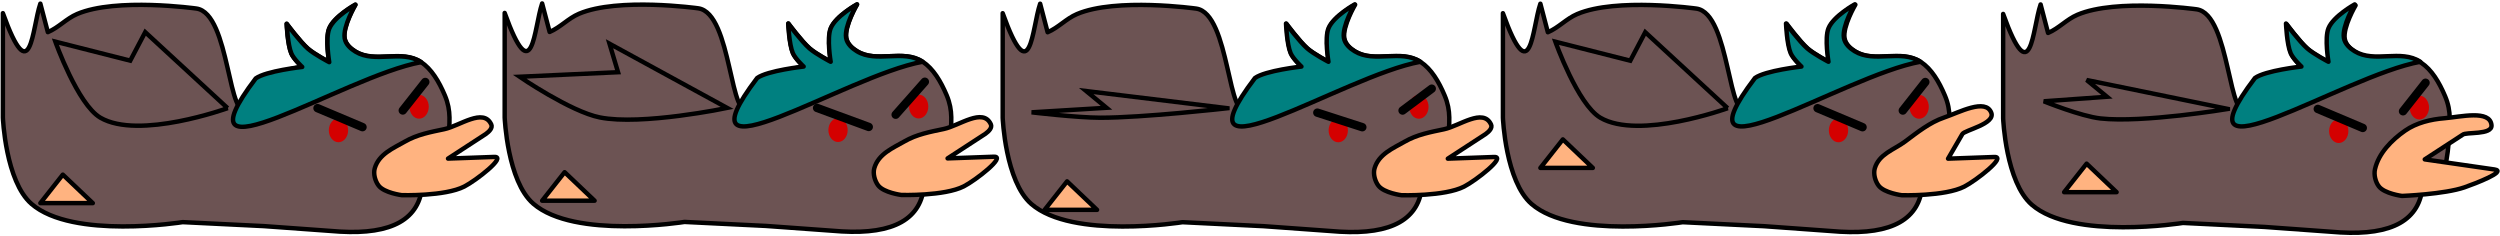
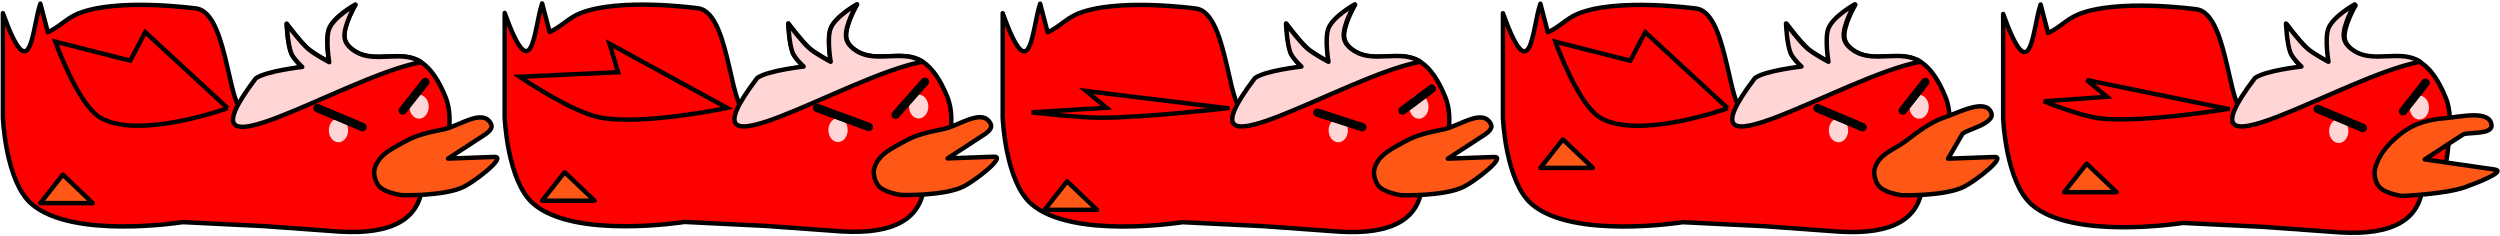
- <svg xmlns="http://www.w3.org/2000/svg" width="425" height="40" viewBox="0 0 112.448 10.583" version="1.1" id="svg8">
+ <svg xmlns="http://www.w3.org/2000/svg" id="svg8" version="1.1" viewBox="0 0 112.448 10.583" height="40" width="425">
  <defs id="defs2">
-     <marker orient="auto" refY="0" refX="0" id="Arrow1Mstart" style="overflow:visible">
-       <path id="path1005" d="M 0,0 5,-5 -12.5,0 5,5 Z" style="fill-rule:evenodd;stroke:#000000;stroke-width:1pt" transform="matrix(0.4,0,0,0.4,4,0)" />
+     <marker style="overflow:visible" id="Arrow1Mstart" refX="0" refY="0" orient="auto">
+       <path transform="matrix(0.4,0,0,0.4,4,0)" style="fill-rule:evenodd;stroke:#000000;stroke-width:1pt" d="M 0,0 5,-5 -12.5,0 5,5 Z" id="path1005" />
    </marker>
-     <marker orient="auto" refY="0" refX="0" id="Arrow1Lend" style="overflow:visible">
-       <path id="path1002" d="M 0,0 5,-5 -12.5,0 5,5 Z" style="fill-rule:evenodd;stroke:#000000;stroke-width:1pt" transform="matrix(-0.8,0,0,-0.8,-10,0)" />
+     <marker style="overflow:visible" id="Arrow1Lend" refX="0" refY="0" orient="auto">
+       <path transform="matrix(-0.8,0,0,-0.8,-10,0)" style="fill-rule:evenodd;stroke:#000000;stroke-width:1pt" d="M 0,0 5,-5 -12.5,0 5,5 Z" id="path1002" />
    </marker>
-     <marker orient="auto" refY="0" refX="0" id="marker1271" style="overflow:visible">
-       <path id="path1269" d="M 0,0 5,-5 -12.5,0 5,5 Z" style="fill-rule:evenodd;stroke:#000000;stroke-width:1pt" transform="matrix(0.8,0,0,0.8,10,0)" />
+     <marker style="overflow:visible" id="marker1271" refX="0" refY="0" orient="auto">
+       <path transform="matrix(0.8,0,0,0.8,10,0)" style="fill-rule:evenodd;stroke:#000000;stroke-width:1pt" d="M 0,0 5,-5 -12.5,0 5,5 Z" id="path1269" />
    </marker>
-     <marker orient="auto" refY="0" refX="0" id="Arrow1Lstart" style="overflow:visible">
-       <path id="path999" d="M 0,0 5,-5 -12.5,0 5,5 Z" style="fill-rule:evenodd;stroke:#000000;stroke-width:1pt" transform="matrix(0.8,0,0,0.8,10,0)" />
+     <marker style="overflow:visible" id="Arrow1Lstart" refX="0" refY="0" orient="auto">
+       <path transform="matrix(0.8,0,0,0.8,10,0)" style="fill-rule:evenodd;stroke:#000000;stroke-width:1pt" d="M 0,0 5,-5 -12.5,0 5,5 Z" id="path999" />
    </marker>
-     <pattern y="0" x="0" height="6" width="6" patternUnits="userSpaceOnUse" id="EMFhbasepattern" />
+     <pattern id="EMFhbasepattern" patternUnits="userSpaceOnUse" width="6" height="6" x="0" y="0" />
  </defs>
  <g id="layer1">
-     <path style="fill:#6c5353;fill-opacity:1;stroke:#000000;stroke-width:0.2;stroke-linecap:round;stroke-linejoin:round;stroke-miterlimit:4;stroke-dasharray:none;stroke-opacity:1" d="M 20.167,6.336 C 20.213,5.537 20.309,5 20.009,4.29 19.743,3.662 19.406,3.099 18.933,2.786 18.053,2.206 16.875,2.859 15.982,2.313 15.778,2.188 15.542,1.992 15.496,1.711 c -0.087,-0.531 0.486,-1.505 0.486,-1.505 0,0 -0.959,0.528 -1.18,1.075 -0.181,0.446 0,1.505 0,1.505 0,0 -0.662,-0.346 -0.955,-0.602 -0.357,-0.312 -0.955,-1.118 -0.955,-1.118 0,0 0.038,0.934 0.208,1.333 0.108,0.252 0.486,0.602 0.486,0.602 0,0 -1.095,0.178 -1.562,0.516 -0.617,0.447 -0.139,0.592 -0.85,1.309 -0.933,0.939 -0.799,-4.239 -2.346,-4.443 0,0 -3.606,-0.503 -5.359,0.247 C 2.981,0.839 2.641,1.237 2.152,1.446 L 1.815,0.164 C 1.439,1.271 1.403,4.134 0.13,0.592 V 3.582 5.291 c 0,0 0.115,2.864 1.288,3.881 1.857,1.609 6.799,0.819 6.799,0.819 l 3.663,0.18 3.413,0.247 c 2.328,0.135 3.601,-0.548 3.707,-2.136 L 20.011,7.428 c 0,0 0.117,-0.414 0.156,-1.092 z" id="path851" />
-     <path style="fill:#ffb380;stroke:#000000;stroke-width:0.2;stroke-linecap:round;stroke-linejoin:round;stroke-miterlimit:4;stroke-dasharray:none;stroke-opacity:1" d="m 16.855,7.574 c 0.185,-0.649 0.85,-0.913 1.354,-1.204 0.552,-0.319 1.17,-0.434 1.77,-0.559 0.698,-0.145 1.765,-0.976 2.117,-0.215 0.07,0.152 -0.079,0.312 -0.243,0.43 l -1.701,1.107 2.083,-0.075 c 0.572,-0.021 -0.821,1.06 -1.354,1.333 -0.872,0.445 -2.811,0.387 -2.811,0.387 0,0 -0.789,-0.101 -1.041,-0.43 C 16.88,8.154 16.783,7.827 16.855,7.574 Z" id="path857" />
-     <ellipse ry="0.537" rx="0.434" transform="scale(-1,1)" style="mix-blend-mode:normal;fill:#d40000;fill-opacity:1;stroke-width:0.293;stroke-linecap:round;stroke-linejoin:round;stroke-miterlimit:4;stroke-dasharray:none" id="path859" cx="-18.851" cy="4.801" />
-     <ellipse ry="0.537" rx="0.434" transform="scale(-1,1)" cy="5.861" cx="-15.224" id="path859-8" style="fill:#d40000;fill-opacity:1;stroke-width:0.293;stroke-linecap:round;stroke-linejoin:round;stroke-miterlimit:4;stroke-dasharray:none" />
-     <path style="fill:#ffb380;fill-opacity:1;stroke:#000000;stroke-width:0.2;stroke-linecap:round;stroke-linejoin:round;stroke-miterlimit:4;stroke-dasharray:none;stroke-opacity:1" d="M 4.173,9.136 2.825,7.855 1.815,9.136 h 2.359" id="path1028" />
-     <path id="path928" d="M 10.239,4.864 6.532,1.446 5.858,2.728 2.489,1.873 c 0,0 1.003,2.819 2.022,3.418 1.735,1.02 5.729,-0.427 5.729,-0.427 z" style="fill:none;stroke:#000000;stroke-width:0.2;stroke-linecap:butt;stroke-linejoin:miter;stroke-miterlimit:4;stroke-dasharray:none;stroke-opacity:1" />
-     <path id="path932" d="m 14.282,4.864 2.022,0.854" style="fill:none;stroke:#000000;stroke-width:0.379px;stroke-linecap:round;stroke-linejoin:round;stroke-opacity:1" />
-     <path id="path934" d="M 18.117,4.968 19.128,3.687" style="fill:none;stroke:#000000;stroke-width:0.379px;stroke-linecap:round;stroke-linejoin:round;stroke-opacity:1" />
-     <path id="path851-8" d="M 42.737,6.326 C 42.783,5.527 42.879,4.991 42.579,4.281 42.313,3.653 41.977,3.089 41.503,2.776 40.624,2.196 39.445,2.85 38.553,2.304 38.349,2.179 38.113,1.983 38.067,1.702 c -0.087,-0.531 0.486,-1.505 0.486,-1.505 0,0 -0.959,0.528 -1.18,1.075 -0.181,0.446 0,1.505 0,1.505 0,0 -0.662,-0.346 -0.955,-0.602 -0.357,-0.312 -0.955,-1.118 -0.955,-1.118 0,0 0.038,0.934 0.208,1.333 0.108,0.252 0.486,0.602 0.486,0.602 0,0 -1.095,0.178 -1.562,0.516 C 33.979,3.954 34.457,4.1 33.746,4.816 32.813,5.755 32.947,0.577 31.4,0.373 c 0,0 -3.606,-0.503 -5.359,0.247 -0.489,0.209 -0.83,0.608 -1.319,0.817 L 24.385,0.155 C 24.01,1.262 23.973,4.125 22.7,0.582 V 3.573 5.282 c 0,0 0.115,2.864 1.288,3.881 1.857,1.609 6.799,0.819 6.799,0.819 l 3.663,0.18 3.413,0.247 c 2.328,0.135 3.601,-0.548 3.707,-2.136 l 1.011,-0.854 c 0,0 0.117,-0.414 0.156,-1.092 z" style="fill:#6c5353;fill-opacity:1;stroke:#000000;stroke-width:0.2;stroke-linecap:round;stroke-linejoin:round;stroke-miterlimit:4;stroke-dasharray:none;stroke-opacity:1" />
-     <path id="path857-9" d="m 39.325,7.565 c 0.185,-0.649 0.85,-0.913 1.354,-1.204 0.552,-0.319 1.17,-0.434 1.77,-0.559 0.698,-0.145 1.765,-0.976 2.117,-0.215 0.07,0.152 -0.079,0.312 -0.243,0.43 l -1.701,1.107 2.083,-0.075 c 0.572,-0.021 -0.821,1.06 -1.354,1.333 -0.872,0.445 -2.811,0.387 -2.811,0.387 0,0 -0.789,-0.101 -1.041,-0.43 -0.149,-0.194 -0.245,-0.521 -0.174,-0.774 z" style="fill:#ffb380;stroke:#000000;stroke-width:0.2;stroke-linecap:round;stroke-linejoin:round;stroke-miterlimit:4;stroke-dasharray:none;stroke-opacity:1" />
-     <ellipse cy="4.792" cx="-41.321" id="path859-9" style="mix-blend-mode:normal;fill:#d40000;fill-opacity:1;stroke-width:0.293;stroke-linecap:round;stroke-linejoin:round;stroke-miterlimit:4;stroke-dasharray:none" transform="scale(-1,1)" rx="0.434" ry="0.537" />
-     <ellipse style="fill:#d40000;fill-opacity:1;stroke-width:0.293;stroke-linecap:round;stroke-linejoin:round;stroke-miterlimit:4;stroke-dasharray:none" id="path859-8-0" cx="-37.694" cy="5.851" transform="scale(-1,1)" rx="0.434" ry="0.537" />
-     <path id="path1028-8" d="m 26.744,9.027 -1.348,-1.282 -1.011,1.282 h 2.359" style="fill:#ffb380;fill-opacity:1;stroke:#000000;stroke-width:0.2;stroke-linecap:round;stroke-linejoin:round;stroke-miterlimit:4;stroke-dasharray:none;stroke-opacity:1" />
-     <path style="fill:none;stroke:#000000;stroke-width:0.2;stroke-linecap:butt;stroke-linejoin:miter;stroke-miterlimit:4;stroke-dasharray:none;stroke-opacity:1" d="m 32.709,4.855 -5.294,-2.889 0.384,1.282 -4.428,0.204 c 0,0 2.287,1.566 3.609,1.83 1.878,0.376 5.729,-0.427 5.729,-0.427 z" id="path928-7" />
-     <path style="fill:none;stroke:#000000;stroke-width:0.379px;stroke-linecap:round;stroke-linejoin:round;stroke-opacity:1" d="M 36.753,4.855 39.075,5.709" id="path932-5" />
-     <path style="fill:none;stroke:#000000;stroke-width:0.379px;stroke-linecap:round;stroke-linejoin:round;stroke-opacity:1" d="M 40.287,5.159 41.598,3.677" id="path934-6" />
-     <path id="path851-3" d="m 65.137,6.338 c 0.046,-0.799 0.142,-1.336 -0.159,-2.045 C 64.713,3.665 64.377,3.101 63.903,2.788 63.024,2.208 61.845,2.862 60.953,2.316 60.749,2.191 60.513,1.995 60.467,1.714 c -0.087,-0.531 0.486,-1.505 0.486,-1.505 0,0 -0.959,0.528 -1.18,1.075 -0.181,0.446 0,1.505 0,1.505 0,0 -0.662,-0.346 -0.955,-0.602 -0.357,-0.312 -0.955,-1.118 -0.955,-1.118 0,0 0.038,0.934 0.208,1.333 0.108,0.252 0.486,0.602 0.486,0.602 0,0 -1.095,0.178 -1.562,0.516 -0.617,0.447 -0.139,0.592 -0.85,1.309 -0.933,0.939 -0.799,-4.239 -2.346,-4.443 0,0 -3.606,-0.503 -5.359,0.247 -0.489,0.209 -0.83,0.608 -1.319,0.817 L 46.785,0.167 C 46.41,1.274 46.373,4.137 45.1,0.594 v 2.991 1.709 c 0,0 0.115,2.864 1.288,3.881 1.857,1.609 6.799,0.819 6.799,0.819 l 3.663,0.18 3.413,0.247 c 2.328,0.135 3.601,-0.548 3.707,-2.136 l 1.011,-0.854 c 0,0 0.117,-0.414 0.156,-1.092 z" style="fill:#6c5353;fill-opacity:1;stroke:#000000;stroke-width:0.2;stroke-linecap:round;stroke-linejoin:round;stroke-miterlimit:4;stroke-dasharray:none;stroke-opacity:1" />
-     <path id="path857-6" d="m 61.825,7.577 c 0.185,-0.649 0.85,-0.913 1.354,-1.204 0.552,-0.319 1.17,-0.434 1.77,-0.559 0.698,-0.145 1.765,-0.976 2.117,-0.215 0.07,0.152 -0.079,0.312 -0.243,0.43 l -1.701,1.107 2.083,-0.075 c 0.572,-0.021 -0.821,1.06 -1.354,1.333 -0.872,0.445 -2.811,0.387 -2.811,0.387 0,0 -0.789,-0.101 -1.041,-0.43 -0.149,-0.194 -0.245,-0.521 -0.174,-0.774 z" style="fill:#ffb380;stroke:#000000;stroke-width:0.2;stroke-linecap:round;stroke-linejoin:round;stroke-miterlimit:4;stroke-dasharray:none;stroke-opacity:1" />
-     <ellipse cy="4.804" cx="-63.821" id="path859-4" style="mix-blend-mode:normal;fill:#d40000;fill-opacity:1;stroke-width:0.293;stroke-linecap:round;stroke-linejoin:round;stroke-miterlimit:4;stroke-dasharray:none" transform="scale(-1,1)" rx="0.434" ry="0.537" />
-     <ellipse style="fill:#d40000;fill-opacity:1;stroke-width:0.293;stroke-linecap:round;stroke-linejoin:round;stroke-miterlimit:4;stroke-dasharray:none" id="path859-8-7" cx="-60.194" cy="5.863" transform="scale(-1,1)" rx="0.434" ry="0.537" />
-     <path id="path1028-2" d="m 49.344,9.439 -1.348,-1.282 -1.011,1.282 h 2.359" style="fill:#ffb380;fill-opacity:1;stroke:#000000;stroke-width:0.2;stroke-linecap:round;stroke-linejoin:round;stroke-miterlimit:4;stroke-dasharray:none;stroke-opacity:1" />
-     <path style="fill:none;stroke:#000000;stroke-width:0.2;stroke-linecap:butt;stroke-linejoin:miter;stroke-miterlimit:4;stroke-dasharray:none;stroke-opacity:1" d="m 55.209,4.867 -6.353,-0.772 0.914,0.753 -3.37,0.204 c 0,0 2.05,0.241 3.08,0.243 1.915,0.004 5.729,-0.427 5.729,-0.427 z" id="path928-1" />
-     <path style="fill:none;stroke:#000000;stroke-width:0.379px;stroke-linecap:round;stroke-linejoin:round;stroke-opacity:1" d="m 59.253,5.067 2.022,0.654" id="path932-6" />
-     <path style="fill:none;stroke:#000000;stroke-width:0.379px;stroke-linecap:round;stroke-linejoin:round;stroke-opacity:1" d="M 63.087,4.971 64.398,3.989" id="path934-0" />
-     <path id="path851-4" d="m 87.637,6.338 c 0.046,-0.799 0.142,-1.336 -0.159,-2.045 C 87.213,3.665 86.877,3.101 86.403,2.788 85.524,2.208 84.345,2.862 83.453,2.316 83.249,2.191 83.013,1.995 82.967,1.714 c -0.087,-0.531 0.486,-1.505 0.486,-1.505 0,0 -0.959,0.528 -1.18,1.075 -0.181,0.446 0,1.505 0,1.505 0,0 -0.662,-0.346 -0.955,-0.602 -0.357,-0.312 -0.955,-1.118 -0.955,-1.118 0,0 0.038,0.934 0.208,1.333 0.108,0.252 0.486,0.602 0.486,0.602 0,0 -1.095,0.178 -1.562,0.516 -0.617,0.447 -0.139,0.592 -0.85,1.309 -0.933,0.939 -0.799,-4.239 -2.346,-4.443 0,0 -3.606,-0.503 -5.359,0.247 -0.489,0.209 -0.83,0.608 -1.319,0.817 L 69.285,0.167 C 68.91,1.274 68.873,4.137 67.6,0.594 v 2.991 1.709 c 0,0 0.115,2.864 1.288,3.881 1.857,1.609 6.799,0.819 6.799,0.819 l 3.663,0.18 3.413,0.247 c 2.328,0.135 3.601,-0.548 3.707,-2.136 l 1.011,-0.854 c 0,0 0.117,-0.414 0.156,-1.092 z" style="fill:#6c5353;fill-opacity:1;stroke:#000000;stroke-width:0.2;stroke-linecap:round;stroke-linejoin:round;stroke-miterlimit:4;stroke-dasharray:none;stroke-opacity:1" />
-     <path id="path857-1" d="m 84.325,7.577 c 0.185,-0.649 0.869,-0.844 1.354,-1.204 0.556,-0.413 1.114,-0.866 1.77,-1.088 0.672,-0.227 1.862,-0.877 2.117,-0.215 0.194,0.503 -1.2,0.784 -1.301,0.959 l -0.643,1.107 2.083,-0.075 c 0.572,-0.021 -0.821,1.06 -1.354,1.333 -0.872,0.445 -2.811,0.387 -2.811,0.387 0,0 -0.789,-0.101 -1.041,-0.43 -0.149,-0.194 -0.245,-0.521 -0.174,-0.774 z" style="fill:#ffb380;stroke:#000000;stroke-width:0.2;stroke-linecap:round;stroke-linejoin:round;stroke-miterlimit:4;stroke-dasharray:none;stroke-opacity:1" />
-     <ellipse cy="4.804" cx="-86.321" id="path859-7" style="mix-blend-mode:normal;fill:#d40000;fill-opacity:1;stroke-width:0.293;stroke-linecap:round;stroke-linejoin:round;stroke-miterlimit:4;stroke-dasharray:none" transform="scale(-1,1)" rx="0.434" ry="0.537" />
-     <ellipse style="fill:#d40000;fill-opacity:1;stroke-width:0.293;stroke-linecap:round;stroke-linejoin:round;stroke-miterlimit:4;stroke-dasharray:none" id="path859-8-9" cx="-82.694" cy="5.863" transform="scale(-1,1)" rx="0.434" ry="0.537" />
-     <path id="path1028-7" d="m 71.644,7.552 -1.348,-1.282 -1.011,1.282 h 2.359" style="fill:#ffb380;fill-opacity:1;stroke:#000000;stroke-width:0.2;stroke-linecap:round;stroke-linejoin:round;stroke-miterlimit:4;stroke-dasharray:none;stroke-opacity:1" />
-     <path style="fill:none;stroke:#000000;stroke-width:0.2;stroke-linecap:butt;stroke-linejoin:miter;stroke-miterlimit:4;stroke-dasharray:none;stroke-opacity:1" d="M 77.709,4.867 74.002,1.449 73.329,2.73 69.959,1.876 c 0,0 1.003,2.819 2.022,3.418 1.735,1.02 5.729,-0.427 5.729,-0.427 z" id="path928-8" />
-     <path style="fill:none;stroke:#000000;stroke-width:0.379px;stroke-linecap:round;stroke-linejoin:round;stroke-opacity:1" d="m 81.753,4.867 2.022,0.854" id="path932-2" />
-     <path style="fill:none;stroke:#000000;stroke-width:0.379px;stroke-linecap:round;stroke-linejoin:round;stroke-opacity:1" d="m 85.587,4.971 1.011,-1.282" id="path934-9" />
-     <path id="path851-2" d="m 110.137,6.371 c 0.046,-0.799 0.142,-1.336 -0.159,-2.045 -0.266,-0.628 -0.602,-1.192 -1.076,-1.505 -0.879,-0.58 -2.058,0.073 -2.95,-0.473 -0.204,-0.125 -0.44,-0.321 -0.486,-0.602 -0.087,-0.531 0.486,-1.505 0.486,-1.505 0,0 -0.959,0.528 -1.18,1.075 -0.181,0.446 0,1.505 0,1.505 0,0 -0.662,-0.346 -0.955,-0.602 -0.357,-0.312 -0.955,-1.118 -0.955,-1.118 0,0 0.038,0.934 0.208,1.333 0.108,0.252 0.486,0.602 0.486,0.602 0,0 -1.095,0.178 -1.562,0.516 -0.617,0.447 -0.139,0.592 -0.85,1.309 -0.933,0.939 -0.799,-4.239 -2.346,-4.443 0,0 -3.606,-0.503 -5.359,0.247 -0.489,0.209 -0.83,0.608 -1.319,0.817 L 91.785,0.2 C 91.41,1.307 91.373,4.17 90.1,0.627 V 3.618 5.327 c 0,0 0.115,2.864 1.288,3.881 1.857,1.609 6.799,0.819 6.799,0.819 l 3.663,0.18 3.413,0.247 c 2.328,0.135 3.601,-0.548 3.707,-2.136 l 1.011,-0.854 c 0,0 0.117,-0.414 0.156,-1.092 z" style="fill:#6c5353;fill-opacity:1;stroke:#000000;stroke-width:0.2;stroke-linecap:round;stroke-linejoin:round;stroke-miterlimit:4;stroke-dasharray:none;stroke-opacity:1" />
-     <path id="path857-60" d="m 106.825,7.61 c 0.161,-0.715 0.752,-1.315 1.354,-1.733 0.508,-0.353 1.153,-0.51 1.77,-0.559 0.711,-0.056 2.056,-0.397 2.117,0.314 0.039,0.455 -1.154,0.291 -1.301,0.43 l -1.701,1.107 3.141,0.454 c 0.567,0.082 -0.858,0.63 -1.354,0.803 -0.893,0.312 -2.811,0.387 -2.811,0.387 0,0 -0.789,-0.101 -1.041,-0.43 -0.149,-0.194 -0.232,-0.516 -0.174,-0.774 z" style="fill:#ffb380;stroke:#000000;stroke-width:0.2;stroke-linecap:round;stroke-linejoin:round;stroke-miterlimit:4;stroke-dasharray:none;stroke-opacity:1" />
-     <ellipse cy="4.837" cx="-108.821" id="path859-1" style="mix-blend-mode:normal;fill:#d40000;fill-opacity:1;stroke-width:0.293;stroke-linecap:round;stroke-linejoin:round;stroke-miterlimit:4;stroke-dasharray:none" transform="scale(-1,1)" rx="0.434" ry="0.537" />
-     <ellipse style="fill:#d40000;fill-opacity:1;stroke-width:0.293;stroke-linecap:round;stroke-linejoin:round;stroke-miterlimit:4;stroke-dasharray:none" id="path859-8-3" cx="-105.194" cy="5.896" transform="scale(-1,1)" rx="0.434" ry="0.537" />
-     <path id="path1028-72" d="m 95.202,8.643 -1.348,-1.282 -1.011,1.282 h 2.359" style="fill:#ffb380;fill-opacity:1;stroke:#000000;stroke-width:0.2;stroke-linecap:round;stroke-linejoin:round;stroke-miterlimit:4;stroke-dasharray:none;stroke-opacity:1" />
-     <path style="fill:none;stroke:#000000;stroke-width:0.2;stroke-linecap:butt;stroke-linejoin:miter;stroke-miterlimit:4;stroke-dasharray:none;stroke-opacity:1" d="m 100.209,4.9 -6.353,-1.301 0.914,0.753 -2.841,0.204 c 0,0 1.668,0.675 2.551,0.772 1.903,0.21 5.729,-0.427 5.729,-0.427 z" id="path928-73" />
-     <path style="fill:none;stroke:#000000;stroke-width:0.379px;stroke-linecap:round;stroke-linejoin:round;stroke-opacity:1" d="m 104.253,4.9 2.022,0.854" id="path932-9" />
-     <path style="fill:none;stroke:#000000;stroke-width:0.379px;stroke-linecap:round;stroke-linejoin:round;stroke-opacity:1" d="m 108.087,5.004 1.011,-1.282" id="path934-4" />
-     <path id="path851-0" d="M 18.939,2.795 C 18.06,2.215 16.881,2.869 15.989,2.323 15.785,2.198 15.549,2.002 15.503,1.721 c -0.087,-0.531 0.486,-1.505 0.486,-1.505 0,0 -0.959,0.528 -1.18,1.075 -0.181,0.446 0,1.505 0,1.505 0,0 -0.662,-0.346 -0.955,-0.602 -0.357,-0.312 -0.955,-1.118 -0.955,-1.118 0,0 0.038,0.934 0.208,1.333 0.108,0.252 0.486,0.602 0.486,0.602 0,0 -1.624,0.178 -2.091,0.516 -3.801,5.006 3.979,-0.1 7.436,-0.731 z" style="fill:#008080;fill-opacity:1;stroke:#000000;stroke-width:0.2;stroke-linecap:round;stroke-linejoin:round;stroke-miterlimit:4;stroke-dasharray:none;stroke-opacity:1" />
-     <path style="fill:#008080;fill-opacity:1;stroke:#000000;stroke-width:0.2;stroke-linecap:round;stroke-linejoin:round;stroke-miterlimit:4;stroke-dasharray:none;stroke-opacity:1" d="M 41.494,2.778 C 40.614,2.197 39.436,2.851 38.543,2.305 38.339,2.18 38.103,1.984 38.057,1.703 c -0.087,-0.531 0.486,-1.505 0.486,-1.505 0,0 -0.959,0.528 -1.18,1.075 -0.181,0.446 0,1.505 0,1.505 0,0 -0.662,-0.346 -0.955,-0.602 -0.357,-0.312 -0.955,-1.118 -0.955,-1.118 0,0 0.038,0.934 0.208,1.333 0.108,0.252 0.486,0.602 0.486,0.602 0,0 -1.624,0.178 -2.091,0.516 -3.801,5.006 3.979,-0.1 7.436,-0.731 z" id="path851-0-1" />
-     <path style="fill:#008080;fill-opacity:1;stroke:#000000;stroke-width:0.2;stroke-linecap:round;stroke-linejoin:round;stroke-miterlimit:4;stroke-dasharray:none;stroke-opacity:1" d="M 63.883,2.778 C 63.004,2.198 61.825,2.852 60.933,2.305 60.729,2.181 60.493,1.985 60.447,1.704 60.36,1.173 60.933,0.199 60.933,0.199 c 0,0 -0.959,0.528 -1.18,1.075 -0.181,0.446 0,1.505 0,1.505 0,0 -0.662,-0.346 -0.955,-0.602 -0.357,-0.312 -0.955,-1.118 -0.955,-1.118 0,0 0.038,0.934 0.208,1.333 0.108,0.252 0.486,0.602 0.486,0.602 0,0 -1.624,0.178 -2.091,0.516 -3.801,5.006 3.979,-0.1 7.436,-0.731 z" id="path851-0-0" />
-     <path style="fill:#008080;fill-opacity:1;stroke:#000000;stroke-width:0.2;stroke-linecap:round;stroke-linejoin:round;stroke-miterlimit:4;stroke-dasharray:none;stroke-opacity:1" d="M 86.373,2.778 C 85.494,2.197 84.315,2.851 83.423,2.305 83.219,2.18 82.983,1.984 82.937,1.703 c -0.087,-0.531 0.486,-1.505 0.486,-1.505 0,0 -0.959,0.528 -1.18,1.075 -0.181,0.446 0,1.505 0,1.505 0,0 -0.662,-0.346 -0.955,-0.602 -0.357,-0.312 -0.955,-1.118 -0.955,-1.118 0,0 0.038,0.934 0.208,1.333 0.108,0.252 0.486,0.602 0.486,0.602 0,0 -1.624,0.178 -2.091,0.516 -3.801,5.006 3.979,-0.1 7.436,-0.731 z" id="path851-0-03" />
-     <path style="fill:#008080;fill-opacity:1;stroke:#000000;stroke-width:0.2;stroke-linecap:round;stroke-linejoin:round;stroke-miterlimit:4;stroke-dasharray:none;stroke-opacity:1" d="m 108.862,2.778 c -0.879,-0.58 -2.058,0.073 -2.95,-0.473 -0.204,-0.125 -0.44,-0.321 -0.486,-0.602 -0.087,-0.531 0.486,-1.505 0.486,-1.505 0,0 -0.959,0.528 -1.18,1.075 -0.181,0.446 0,1.505 0,1.505 0,0 -0.662,-0.346 -0.955,-0.602 -0.357,-0.312 -0.955,-1.118 -0.955,-1.118 0,0 0.038,0.934 0.208,1.333 0.108,0.252 0.486,0.602 0.486,0.602 0,0 -1.624,0.178 -2.091,0.516 -3.801,5.006 3.979,-0.1 7.436,-0.731 z" id="path851-0-9" />
+     <path id="path851" d="M 20.167,6.336 C 20.213,5.537 20.309,5 20.009,4.29 19.743,3.662 19.406,3.099 18.933,2.786 18.053,2.206 16.875,2.859 15.982,2.313 15.778,2.188 15.542,1.992 15.496,1.711 c -0.087,-0.531 0.486,-1.505 0.486,-1.505 0,0 -0.959,0.528 -1.18,1.075 -0.181,0.446 0,1.505 0,1.505 0,0 -0.662,-0.346 -0.955,-0.602 -0.357,-0.312 -0.955,-1.118 -0.955,-1.118 0,0 0.038,0.934 0.208,1.333 0.108,0.252 0.486,0.602 0.486,0.602 0,0 -1.095,0.178 -1.562,0.516 -0.617,0.447 -0.139,0.592 -0.85,1.309 -0.933,0.939 -0.799,-4.239 -2.346,-4.443 0,0 -3.606,-0.503 -5.359,0.247 C 2.981,0.839 2.641,1.237 2.152,1.446 L 1.815,0.164 C 1.439,1.271 1.403,4.134 0.13,0.592 V 3.582 5.291 c 0,0 0.115,2.864 1.288,3.881 1.857,1.609 6.799,0.819 6.799,0.819 l 3.663,0.18 3.413,0.247 c 2.328,0.135 3.601,-0.548 3.707,-2.136 L 20.011,7.428 c 0,0 0.117,-0.414 0.156,-1.092 z" style="fill:#ff0000;fill-opacity:1;stroke:#000000;stroke-width:0.2;stroke-linecap:round;stroke-linejoin:round;stroke-miterlimit:4;stroke-dasharray:none;stroke-opacity:1" />
+     <path id="path857" d="m 16.855,7.574 c 0.185,-0.649 0.85,-0.913 1.354,-1.204 0.552,-0.319 1.17,-0.434 1.77,-0.559 0.698,-0.145 1.765,-0.976 2.117,-0.215 0.07,0.152 -0.079,0.312 -0.243,0.43 l -1.701,1.107 2.083,-0.075 c 0.572,-0.021 -0.821,1.06 -1.354,1.333 -0.872,0.445 -2.811,0.387 -2.811,0.387 0,0 -0.789,-0.101 -1.041,-0.43 C 16.88,8.154 16.783,7.827 16.855,7.574 Z" style="fill:#ff5716;stroke:#000000;stroke-width:0.2;stroke-linecap:round;stroke-linejoin:round;stroke-miterlimit:4;stroke-dasharray:none;stroke-opacity:1;fill-opacity:1" />
+     <ellipse cy="4.801" cx="-18.851" id="path859" style="mix-blend-mode:normal;fill:#ffd5d5;fill-opacity:1;stroke-width:0.293;stroke-linecap:round;stroke-linejoin:round;stroke-miterlimit:4;stroke-dasharray:none" transform="scale(-1,1)" rx="0.434" ry="0.537" />
+     <ellipse style="fill:#ffd5d5;fill-opacity:1;stroke-width:0.293;stroke-linecap:round;stroke-linejoin:round;stroke-miterlimit:4;stroke-dasharray:none" id="path859-8" cx="-15.224" cy="5.861" transform="scale(-1,1)" rx="0.434" ry="0.537" />
+     <path id="path1028" d="M 4.173,9.136 2.825,7.855 1.815,9.136 h 2.359" style="fill:#ff5716;fill-opacity:1;stroke:#000000;stroke-width:0.2;stroke-linecap:round;stroke-linejoin:round;stroke-miterlimit:4;stroke-dasharray:none;stroke-opacity:1" />
+     <path style="fill:none;stroke:#000000;stroke-width:0.379px;stroke-linecap:round;stroke-linejoin:round;stroke-opacity:1" d="m 14.282,4.864 2.022,0.854" id="path932" />
+     <path style="fill:none;stroke:#000000;stroke-width:0.379px;stroke-linecap:round;stroke-linejoin:round;stroke-opacity:1" d="M 18.117,4.968 19.128,3.687" id="path934" />
+     <path style="fill:#ff0000;fill-opacity:1;stroke:#000000;stroke-width:0.2;stroke-linecap:round;stroke-linejoin:round;stroke-miterlimit:4;stroke-dasharray:none;stroke-opacity:1" d="M 42.737,6.326 C 42.783,5.527 42.879,4.991 42.579,4.281 42.313,3.653 41.977,3.089 41.503,2.776 40.624,2.196 39.445,2.85 38.553,2.304 38.349,2.179 38.113,1.983 38.067,1.702 c -0.087,-0.531 0.486,-1.505 0.486,-1.505 0,0 -0.959,0.528 -1.18,1.075 -0.181,0.446 0,1.505 0,1.505 0,0 -0.662,-0.346 -0.955,-0.602 -0.357,-0.312 -0.955,-1.118 -0.955,-1.118 0,0 0.038,0.934 0.208,1.333 0.108,0.252 0.486,0.602 0.486,0.602 0,0 -1.095,0.178 -1.562,0.516 C 33.979,3.954 34.457,4.1 33.746,4.816 32.813,5.755 32.947,0.577 31.4,0.373 c 0,0 -3.606,-0.503 -5.359,0.247 -0.489,0.209 -0.83,0.608 -1.319,0.817 L 24.385,0.155 C 24.01,1.262 23.973,4.125 22.7,0.582 V 3.573 5.282 c 0,0 0.115,2.864 1.288,3.881 1.857,1.609 6.799,0.819 6.799,0.819 l 3.663,0.18 3.413,0.247 c 2.328,0.135 3.601,-0.548 3.707,-2.136 l 1.011,-0.854 c 0,0 0.117,-0.414 0.156,-1.092 z" id="path851-8" />
+     <path style="fill:#ff5716;stroke:#000000;stroke-width:0.2;stroke-linecap:round;stroke-linejoin:round;stroke-miterlimit:4;stroke-dasharray:none;stroke-opacity:1;fill-opacity:1" d="m 39.325,7.565 c 0.185,-0.649 0.85,-0.913 1.354,-1.204 0.552,-0.319 1.17,-0.434 1.77,-0.559 0.698,-0.145 1.765,-0.976 2.117,-0.215 0.07,0.152 -0.079,0.312 -0.243,0.43 l -1.701,1.107 2.083,-0.075 c 0.572,-0.021 -0.821,1.06 -1.354,1.333 -0.872,0.445 -2.811,0.387 -2.811,0.387 0,0 -0.789,-0.101 -1.041,-0.43 -0.149,-0.194 -0.245,-0.521 -0.174,-0.774 z" id="path857-9" />
+     <ellipse ry="0.537" rx="0.434" transform="scale(-1,1)" style="mix-blend-mode:normal;fill:#ffd5d5;fill-opacity:1;stroke-width:0.293;stroke-linecap:round;stroke-linejoin:round;stroke-miterlimit:4;stroke-dasharray:none" id="path859-9" cx="-41.321" cy="4.792" />
+     <ellipse ry="0.537" rx="0.434" transform="scale(-1,1)" cy="5.851" cx="-37.694" id="path859-8-0" style="fill:#ffd5d5;fill-opacity:1;stroke-width:0.293;stroke-linecap:round;stroke-linejoin:round;stroke-miterlimit:4;stroke-dasharray:none" />
+     <path style="fill:#ff5716;fill-opacity:1;stroke:#000000;stroke-width:0.2;stroke-linecap:round;stroke-linejoin:round;stroke-miterlimit:4;stroke-dasharray:none;stroke-opacity:1" d="m 26.744,9.027 -1.348,-1.282 -1.011,1.282 h 2.359" id="path1028-8" />
+     <path id="path928-7" d="m 32.709,4.855 -5.294,-2.889 0.384,1.282 -4.428,0.204 c 0,0 2.287,1.566 3.609,1.83 1.878,0.376 5.729,-0.427 5.729,-0.427 z" style="fill:none;stroke:#000000;stroke-width:0.2;stroke-linecap:butt;stroke-linejoin:miter;stroke-miterlimit:4;stroke-dasharray:none;stroke-opacity:1" />
+     <path id="path932-5" d="M 36.753,4.855 39.075,5.709" style="fill:none;stroke:#000000;stroke-width:0.379px;stroke-linecap:round;stroke-linejoin:round;stroke-opacity:1" />
+     <path id="path934-6" d="M 40.287,5.159 41.598,3.677" style="fill:none;stroke:#000000;stroke-width:0.379px;stroke-linecap:round;stroke-linejoin:round;stroke-opacity:1" />
+     <path style="fill:#ff0000;fill-opacity:1;stroke:#000000;stroke-width:0.2;stroke-linecap:round;stroke-linejoin:round;stroke-miterlimit:4;stroke-dasharray:none;stroke-opacity:1" d="m 65.137,6.338 c 0.046,-0.799 0.142,-1.336 -0.159,-2.045 C 64.713,3.665 64.377,3.101 63.903,2.788 63.024,2.208 61.845,2.862 60.953,2.316 60.749,2.191 60.513,1.995 60.467,1.714 c -0.087,-0.531 0.486,-1.505 0.486,-1.505 0,0 -0.959,0.528 -1.18,1.075 -0.181,0.446 0,1.505 0,1.505 0,0 -0.662,-0.346 -0.955,-0.602 -0.357,-0.312 -0.955,-1.118 -0.955,-1.118 0,0 0.038,0.934 0.208,1.333 0.108,0.252 0.486,0.602 0.486,0.602 0,0 -1.095,0.178 -1.562,0.516 -0.617,0.447 -0.139,0.592 -0.85,1.309 -0.933,0.939 -0.799,-4.239 -2.346,-4.443 0,0 -3.606,-0.503 -5.359,0.247 -0.489,0.209 -0.83,0.608 -1.319,0.817 L 46.785,0.167 C 46.41,1.274 46.373,4.137 45.1,0.594 v 2.991 1.709 c 0,0 0.115,2.864 1.288,3.881 1.857,1.609 6.799,0.819 6.799,0.819 l 3.663,0.18 3.413,0.247 c 2.328,0.135 3.601,-0.548 3.707,-2.136 l 1.011,-0.854 c 0,0 0.117,-0.414 0.156,-1.092 z" id="path851-3" />
+     <path style="fill:#ff5716;stroke:#000000;stroke-width:0.2;stroke-linecap:round;stroke-linejoin:round;stroke-miterlimit:4;stroke-dasharray:none;stroke-opacity:1;fill-opacity:1" d="m 61.825,7.577 c 0.185,-0.649 0.85,-0.913 1.354,-1.204 0.552,-0.319 1.17,-0.434 1.77,-0.559 0.698,-0.145 1.765,-0.976 2.117,-0.215 0.07,0.152 -0.079,0.312 -0.243,0.43 l -1.701,1.107 2.083,-0.075 c 0.572,-0.021 -0.821,1.06 -1.354,1.333 -0.872,0.445 -2.811,0.387 -2.811,0.387 0,0 -0.789,-0.101 -1.041,-0.43 -0.149,-0.194 -0.245,-0.521 -0.174,-0.774 z" id="path857-6" />
+     <ellipse ry="0.537" rx="0.434" transform="scale(-1,1)" style="mix-blend-mode:normal;fill:#ffd5d5;fill-opacity:1;stroke-width:0.293;stroke-linecap:round;stroke-linejoin:round;stroke-miterlimit:4;stroke-dasharray:none" id="path859-4" cx="-63.821" cy="4.804" />
+     <ellipse ry="0.537" rx="0.434" transform="scale(-1,1)" cy="5.863" cx="-60.194" id="path859-8-7" style="fill:#ffd5d5;fill-opacity:1;stroke-width:0.293;stroke-linecap:round;stroke-linejoin:round;stroke-miterlimit:4;stroke-dasharray:none" />
+     <path style="fill:#ff5716;fill-opacity:1;stroke:#000000;stroke-width:0.2;stroke-linecap:round;stroke-linejoin:round;stroke-miterlimit:4;stroke-dasharray:none;stroke-opacity:1" d="m 49.344,9.439 -1.348,-1.282 -1.011,1.282 h 2.359" id="path1028-2" />
+     <path id="path928-1" d="m 55.209,4.867 -6.353,-0.772 0.914,0.753 -3.37,0.204 c 0,0 2.05,0.241 3.08,0.243 1.915,0.004 5.729,-0.427 5.729,-0.427 z" style="fill:none;stroke:#000000;stroke-width:0.2;stroke-linecap:butt;stroke-linejoin:miter;stroke-miterlimit:4;stroke-dasharray:none;stroke-opacity:1" />
+     <path id="path932-6" d="m 59.253,5.067 2.022,0.654" style="fill:none;stroke:#000000;stroke-width:0.379px;stroke-linecap:round;stroke-linejoin:round;stroke-opacity:1" />
+     <path id="path934-0" d="M 63.087,4.971 64.398,3.989" style="fill:none;stroke:#000000;stroke-width:0.379px;stroke-linecap:round;stroke-linejoin:round;stroke-opacity:1" />
+     <path style="fill:#ff0000;fill-opacity:1;stroke:#000000;stroke-width:0.2;stroke-linecap:round;stroke-linejoin:round;stroke-miterlimit:4;stroke-dasharray:none;stroke-opacity:1" d="m 87.637,6.338 c 0.046,-0.799 0.142,-1.336 -0.159,-2.045 C 87.213,3.665 86.877,3.101 86.403,2.788 85.524,2.208 84.345,2.862 83.453,2.316 83.249,2.191 83.013,1.995 82.967,1.714 c -0.087,-0.531 0.486,-1.505 0.486,-1.505 0,0 -0.959,0.528 -1.18,1.075 -0.181,0.446 0,1.505 0,1.505 0,0 -0.662,-0.346 -0.955,-0.602 -0.357,-0.312 -0.955,-1.118 -0.955,-1.118 0,0 0.038,0.934 0.208,1.333 0.108,0.252 0.486,0.602 0.486,0.602 0,0 -1.095,0.178 -1.562,0.516 -0.617,0.447 -0.139,0.592 -0.85,1.309 -0.933,0.939 -0.799,-4.239 -2.346,-4.443 0,0 -3.606,-0.503 -5.359,0.247 -0.489,0.209 -0.83,0.608 -1.319,0.817 L 69.285,0.167 C 68.91,1.274 68.873,4.137 67.6,0.594 v 2.991 1.709 c 0,0 0.115,2.864 1.288,3.881 1.857,1.609 6.799,0.819 6.799,0.819 l 3.663,0.18 3.413,0.247 c 2.328,0.135 3.601,-0.548 3.707,-2.136 l 1.011,-0.854 c 0,0 0.117,-0.414 0.156,-1.092 z" id="path851-4" />
+     <path style="fill:#ff5716;stroke:#000000;stroke-width:0.2;stroke-linecap:round;stroke-linejoin:round;stroke-miterlimit:4;stroke-dasharray:none;stroke-opacity:1;fill-opacity:1" d="m 84.325,7.577 c 0.185,-0.649 0.869,-0.844 1.354,-1.204 0.556,-0.413 1.114,-0.866 1.77,-1.088 0.672,-0.227 1.862,-0.877 2.117,-0.215 0.194,0.503 -1.2,0.784 -1.301,0.959 l -0.643,1.107 2.083,-0.075 c 0.572,-0.021 -0.821,1.06 -1.354,1.333 -0.872,0.445 -2.811,0.387 -2.811,0.387 0,0 -0.789,-0.101 -1.041,-0.43 -0.149,-0.194 -0.245,-0.521 -0.174,-0.774 z" id="path857-1" />
+     <ellipse ry="0.537" rx="0.434" transform="scale(-1,1)" style="mix-blend-mode:normal;fill:#ffd5d5;fill-opacity:1;stroke-width:0.293;stroke-linecap:round;stroke-linejoin:round;stroke-miterlimit:4;stroke-dasharray:none" id="path859-7" cx="-86.321" cy="4.804" />
+     <ellipse ry="0.537" rx="0.434" transform="scale(-1,1)" cy="5.863" cx="-82.694" id="path859-8-9" style="fill:#ffd5d5;fill-opacity:1;stroke-width:0.293;stroke-linecap:round;stroke-linejoin:round;stroke-miterlimit:4;stroke-dasharray:none" />
+     <path style="fill:#ff5716;fill-opacity:1;stroke:#000000;stroke-width:0.2;stroke-linecap:round;stroke-linejoin:round;stroke-miterlimit:4;stroke-dasharray:none;stroke-opacity:1" d="m 71.644,7.552 -1.348,-1.282 -1.011,1.282 h 2.359" id="path1028-7" />
+     <path id="path928-8" d="M 77.709,4.867 74.002,1.449 73.329,2.73 69.959,1.876 c 0,0 1.003,2.819 2.022,3.418 1.735,1.02 5.729,-0.427 5.729,-0.427 z" style="fill:none;stroke:#000000;stroke-width:0.2;stroke-linecap:butt;stroke-linejoin:miter;stroke-miterlimit:4;stroke-dasharray:none;stroke-opacity:1" />
+     <path id="path932-2" d="m 81.753,4.867 2.022,0.854" style="fill:none;stroke:#000000;stroke-width:0.379px;stroke-linecap:round;stroke-linejoin:round;stroke-opacity:1" />
+     <path id="path934-9" d="m 85.587,4.971 1.011,-1.282" style="fill:#ffd5d5;stroke:#000000;stroke-width:0.379px;stroke-linecap:round;stroke-linejoin:round;stroke-opacity:1" />
+     <path style="fill:#ff0000;fill-opacity:1;stroke:#000000;stroke-width:0.2;stroke-linecap:round;stroke-linejoin:round;stroke-miterlimit:4;stroke-dasharray:none;stroke-opacity:1" d="m 110.137,6.371 c 0.046,-0.799 0.142,-1.336 -0.159,-2.045 -0.266,-0.628 -0.602,-1.192 -1.076,-1.505 -0.879,-0.58 -2.058,0.073 -2.95,-0.473 -0.204,-0.125 -0.44,-0.321 -0.486,-0.602 -0.087,-0.531 0.486,-1.505 0.486,-1.505 0,0 -0.959,0.528 -1.18,1.075 -0.181,0.446 0,1.505 0,1.505 0,0 -0.662,-0.346 -0.955,-0.602 -0.357,-0.312 -0.955,-1.118 -0.955,-1.118 0,0 0.038,0.934 0.208,1.333 0.108,0.252 0.486,0.602 0.486,0.602 0,0 -1.095,0.178 -1.562,0.516 -0.617,0.447 -0.139,0.592 -0.85,1.309 -0.933,0.939 -0.799,-4.239 -2.346,-4.443 0,0 -3.606,-0.503 -5.359,0.247 -0.489,0.209 -0.83,0.608 -1.319,0.817 L 91.785,0.2 C 91.41,1.307 91.373,4.17 90.1,0.627 V 3.618 5.327 c 0,0 0.115,2.864 1.288,3.881 1.857,1.609 6.799,0.819 6.799,0.819 l 3.663,0.18 3.413,0.247 c 2.328,0.135 3.601,-0.548 3.707,-2.136 l 1.011,-0.854 c 0,0 0.117,-0.414 0.156,-1.092 z" id="path851-2" />
+     <path style="fill:#ff5716;stroke:#000000;stroke-width:0.2;stroke-linecap:round;stroke-linejoin:round;stroke-miterlimit:4;stroke-dasharray:none;stroke-opacity:1;fill-opacity:1" d="m 106.825,7.61 c 0.161,-0.715 0.752,-1.315 1.354,-1.733 0.508,-0.353 1.153,-0.51 1.77,-0.559 0.711,-0.056 2.056,-0.397 2.117,0.314 0.039,0.455 -1.154,0.291 -1.301,0.43 l -1.701,1.107 3.141,0.454 c 0.567,0.082 -0.858,0.63 -1.354,0.803 -0.893,0.312 -2.811,0.387 -2.811,0.387 0,0 -0.789,-0.101 -1.041,-0.43 -0.149,-0.194 -0.232,-0.516 -0.174,-0.774 z" id="path857-60" />
+     <ellipse ry="0.537" rx="0.434" transform="scale(-1,1)" style="mix-blend-mode:normal;fill:#ffd5d5;fill-opacity:1;stroke-width:0.293;stroke-linecap:round;stroke-linejoin:round;stroke-miterlimit:4;stroke-dasharray:none" id="path859-1" cx="-108.821" cy="4.837" />
+     <ellipse ry="0.537" rx="0.434" transform="scale(-1,1)" cy="5.896" cx="-105.194" id="path859-8-3" style="fill:#ffd5d5;fill-opacity:1;stroke-width:0.293;stroke-linecap:round;stroke-linejoin:round;stroke-miterlimit:4;stroke-dasharray:none" />
+     <path style="fill:#ff5716;fill-opacity:1;stroke:#000000;stroke-width:0.2;stroke-linecap:round;stroke-linejoin:round;stroke-miterlimit:4;stroke-dasharray:none;stroke-opacity:1" d="m 95.202,8.643 -1.348,-1.282 -1.011,1.282 h 2.359" id="path1028-72" />
+     <path id="path928-73" d="m 100.209,4.9 -6.353,-1.301 0.914,0.753 -2.841,0.204 c 0,0 1.668,0.675 2.551,0.772 1.903,0.21 5.729,-0.427 5.729,-0.427 z" style="fill:none;stroke:#000000;stroke-width:0.2;stroke-linecap:butt;stroke-linejoin:miter;stroke-miterlimit:4;stroke-dasharray:none;stroke-opacity:1" />
+     <path id="path932-9" d="m 104.253,4.9 2.022,0.854" style="fill:none;stroke:#000000;stroke-width:0.379px;stroke-linecap:round;stroke-linejoin:round;stroke-opacity:1" />
+     <path id="path934-4" d="m 108.087,5.004 1.011,-1.282" style="fill:none;stroke:#000000;stroke-width:0.379px;stroke-linecap:round;stroke-linejoin:round;stroke-opacity:1" />
+     <path style="fill:#ffd5d5;fill-opacity:1;stroke:#000000;stroke-width:0.2;stroke-linecap:round;stroke-linejoin:round;stroke-miterlimit:4;stroke-dasharray:none;stroke-opacity:1" d="M 18.939,2.795 C 18.06,2.215 16.881,2.869 15.989,2.323 15.785,2.198 15.549,2.002 15.503,1.721 c -0.087,-0.531 0.486,-1.505 0.486,-1.505 0,0 -0.959,0.528 -1.18,1.075 -0.181,0.446 0,1.505 0,1.505 0,0 -0.662,-0.346 -0.955,-0.602 -0.357,-0.312 -0.955,-1.118 -0.955,-1.118 0,0 0.038,0.934 0.208,1.333 0.108,0.252 0.486,0.602 0.486,0.602 0,0 -1.624,0.178 -2.091,0.516 -3.801,5.006 3.979,-0.1 7.436,-0.731 z" id="path851-0" />
+     <path id="path851-0-1" d="M 41.494,2.778 C 40.614,2.197 39.436,2.851 38.543,2.305 38.339,2.18 38.103,1.984 38.057,1.703 c -0.087,-0.531 0.486,-1.505 0.486,-1.505 0,0 -0.959,0.528 -1.18,1.075 -0.181,0.446 0,1.505 0,1.505 0,0 -0.662,-0.346 -0.955,-0.602 -0.357,-0.312 -0.955,-1.118 -0.955,-1.118 0,0 0.038,0.934 0.208,1.333 0.108,0.252 0.486,0.602 0.486,0.602 0,0 -1.624,0.178 -2.091,0.516 -3.801,5.006 3.979,-0.1 7.436,-0.731 z" style="fill:#ffd5d5;fill-opacity:1;stroke:#000000;stroke-width:0.2;stroke-linecap:round;stroke-linejoin:round;stroke-miterlimit:4;stroke-dasharray:none;stroke-opacity:1" />
+     <path id="path851-0-0" d="M 63.883,2.778 C 63.004,2.198 61.825,2.852 60.933,2.305 60.729,2.181 60.493,1.985 60.447,1.704 60.36,1.173 60.933,0.199 60.933,0.199 c 0,0 -0.959,0.528 -1.18,1.075 -0.181,0.446 0,1.505 0,1.505 0,0 -0.662,-0.346 -0.955,-0.602 -0.357,-0.312 -0.955,-1.118 -0.955,-1.118 0,0 0.038,0.934 0.208,1.333 0.108,0.252 0.486,0.602 0.486,0.602 0,0 -1.624,0.178 -2.091,0.516 -3.801,5.006 3.979,-0.1 7.436,-0.731 z" style="fill:#ffd5d5;fill-opacity:1;stroke:#000000;stroke-width:0.2;stroke-linecap:round;stroke-linejoin:round;stroke-miterlimit:4;stroke-dasharray:none;stroke-opacity:1" />
+     <path id="path851-0-03" d="M 86.373,2.778 C 85.494,2.197 84.315,2.851 83.423,2.305 83.219,2.18 82.983,1.984 82.937,1.703 c -0.087,-0.531 0.486,-1.505 0.486,-1.505 0,0 -0.959,0.528 -1.18,1.075 -0.181,0.446 0,1.505 0,1.505 0,0 -0.662,-0.346 -0.955,-0.602 -0.357,-0.312 -0.955,-1.118 -0.955,-1.118 0,0 0.038,0.934 0.208,1.333 0.108,0.252 0.486,0.602 0.486,0.602 0,0 -1.624,0.178 -2.091,0.516 -3.801,5.006 3.979,-0.1 7.436,-0.731 z" style="fill:#ffd5d5;fill-opacity:1;stroke:#000000;stroke-width:0.2;stroke-linecap:round;stroke-linejoin:round;stroke-miterlimit:4;stroke-dasharray:none;stroke-opacity:1" />
+     <path id="path851-0-9" d="m 108.862,2.778 c -0.879,-0.58 -2.058,0.073 -2.95,-0.473 -0.204,-0.125 -0.44,-0.321 -0.486,-0.602 -0.087,-0.531 0.486,-1.505 0.486,-1.505 0,0 -0.959,0.528 -1.18,1.075 -0.181,0.446 0,1.505 0,1.505 0,0 -0.662,-0.346 -0.955,-0.602 -0.357,-0.312 -0.955,-1.118 -0.955,-1.118 0,0 0.038,0.934 0.208,1.333 0.108,0.252 0.486,0.602 0.486,0.602 0,0 -1.624,0.178 -2.091,0.516 -3.801,5.006 3.979,-0.1 7.436,-0.731 z" style="fill:#ffd5d5;fill-opacity:1;stroke:#000000;stroke-width:0.2;stroke-linecap:round;stroke-linejoin:round;stroke-miterlimit:4;stroke-dasharray:none;stroke-opacity:1" />
+     <path style="fill:#ff0000;stroke:#000000;stroke-width:0.2;stroke-linecap:butt;stroke-linejoin:miter;stroke-miterlimit:4;stroke-dasharray:none;stroke-opacity:1" d="M 10.239,4.864 6.532,1.446 5.858,2.728 2.489,1.873 c 0,0 1.003,2.819 2.022,3.418 1.735,1.02 5.729,-0.427 5.729,-0.427 z" id="path928" />
  </g>
</svg>
